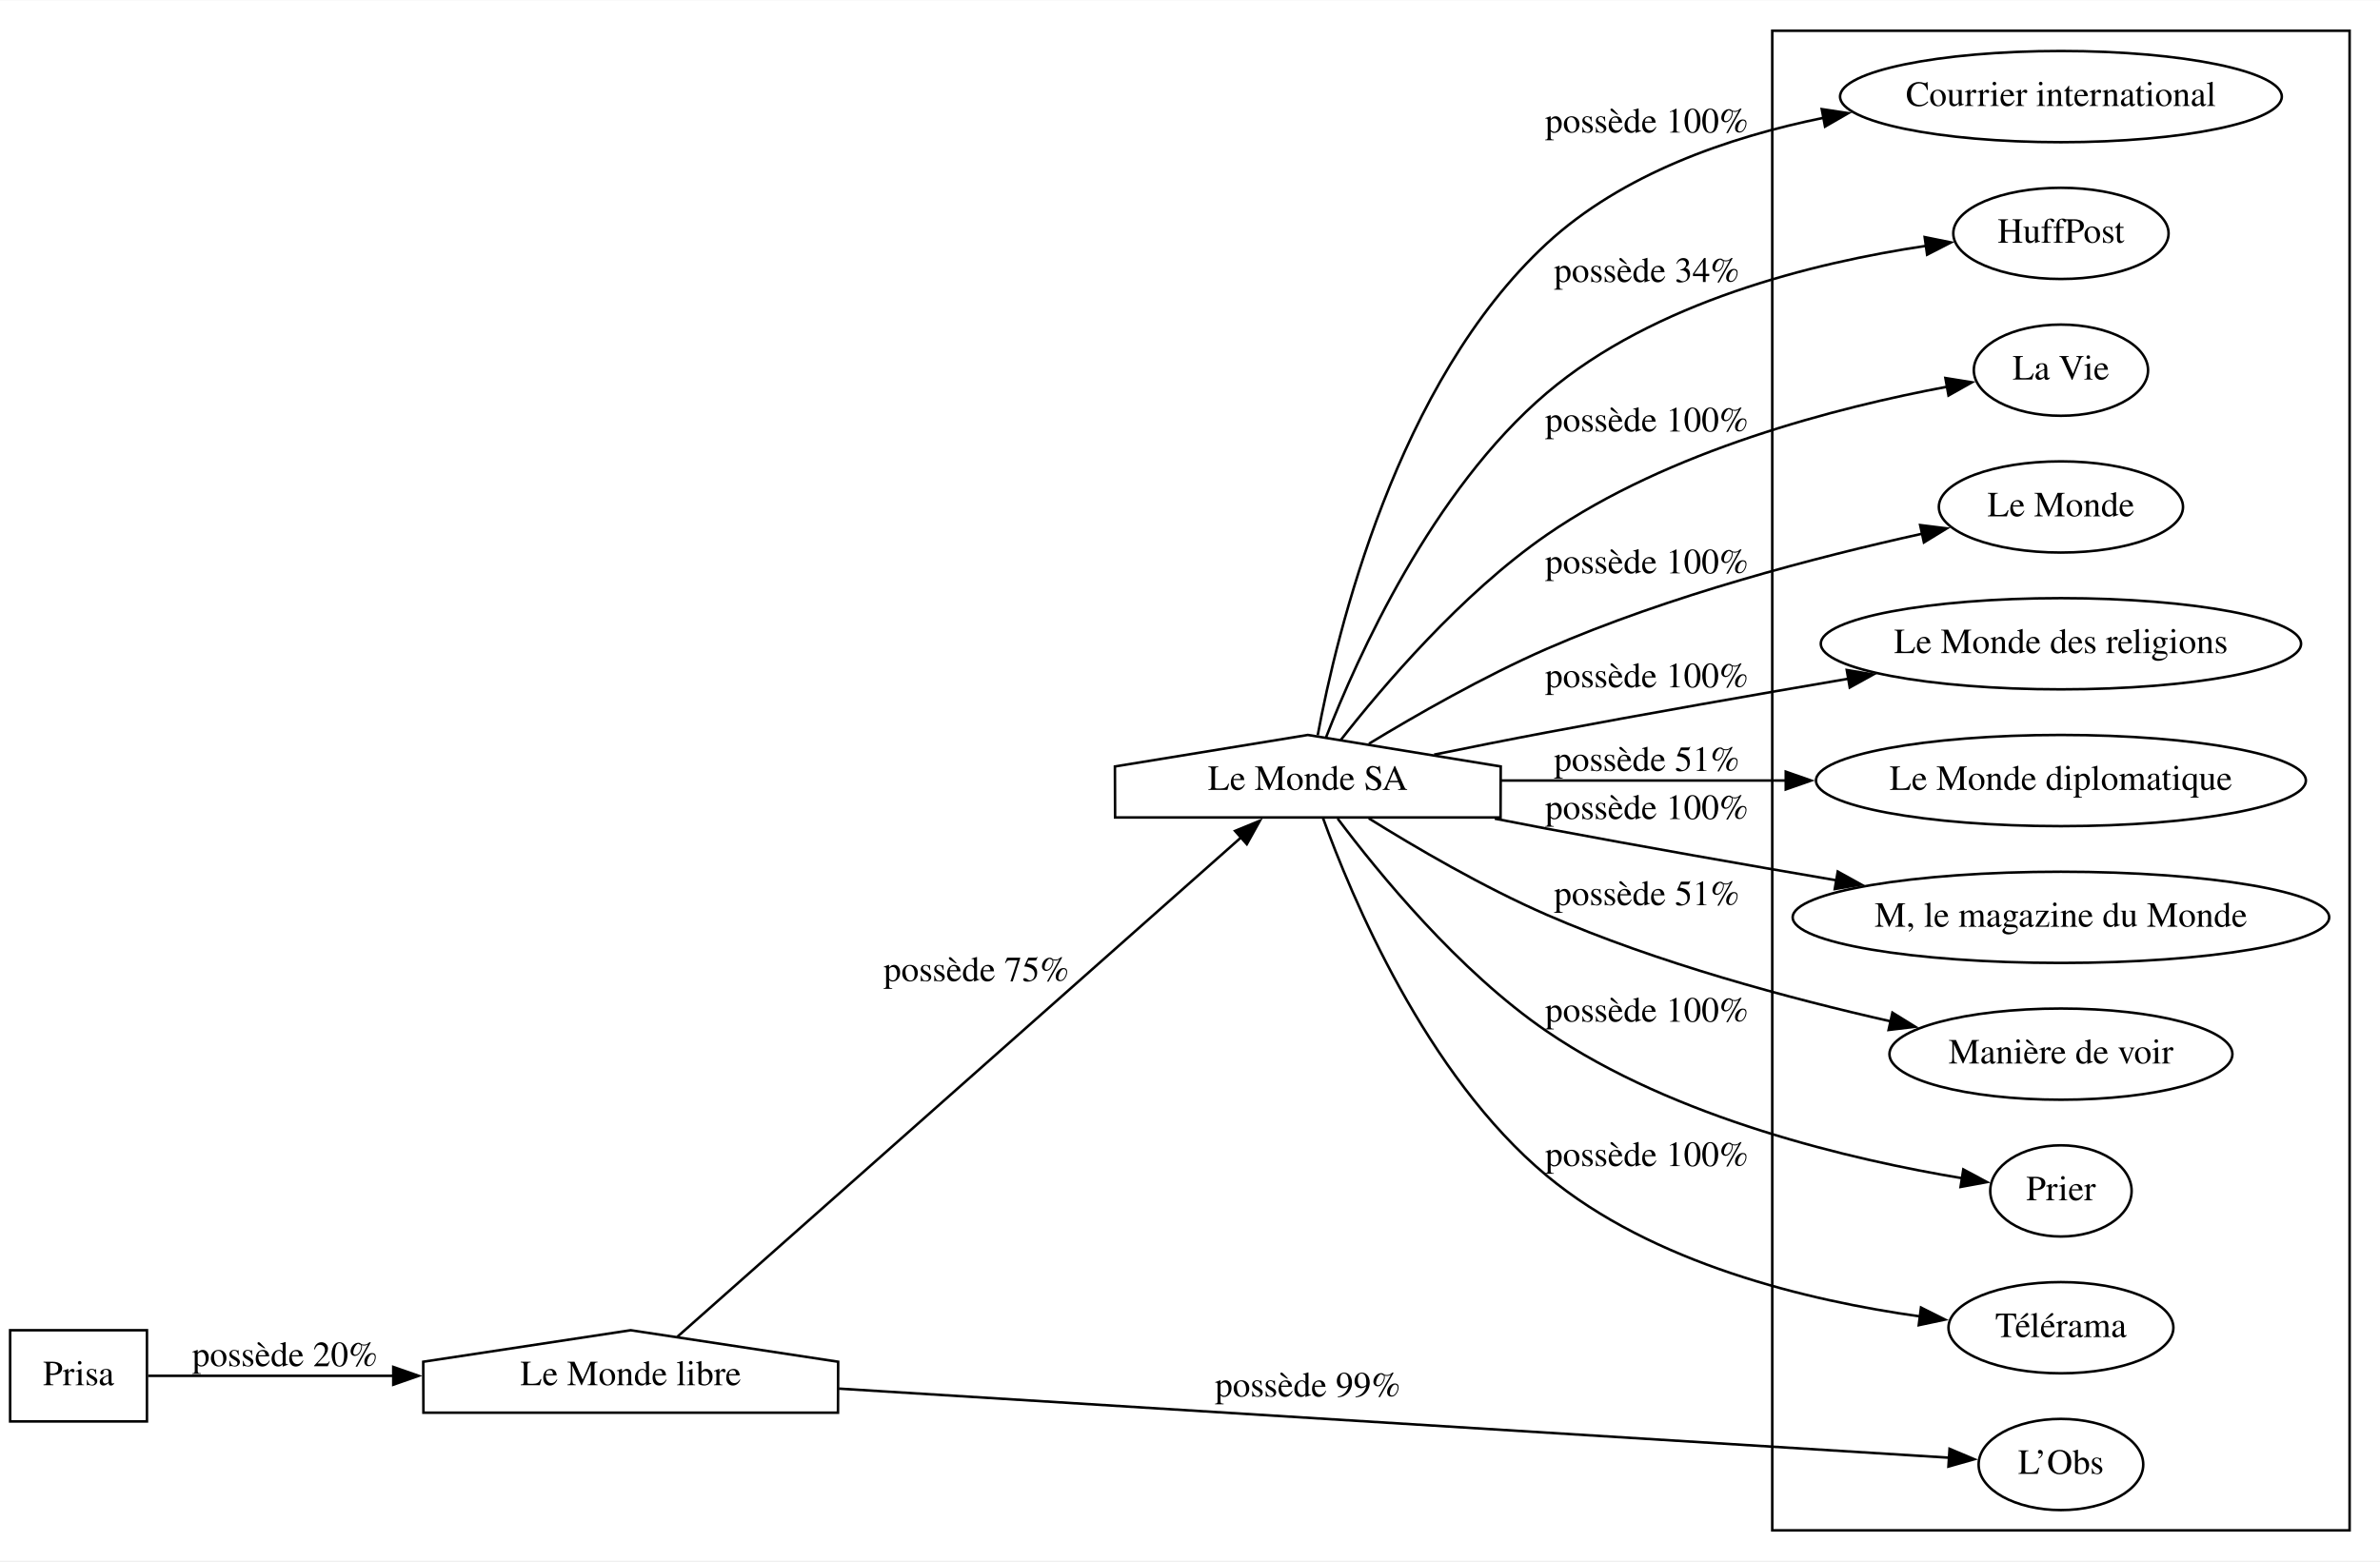
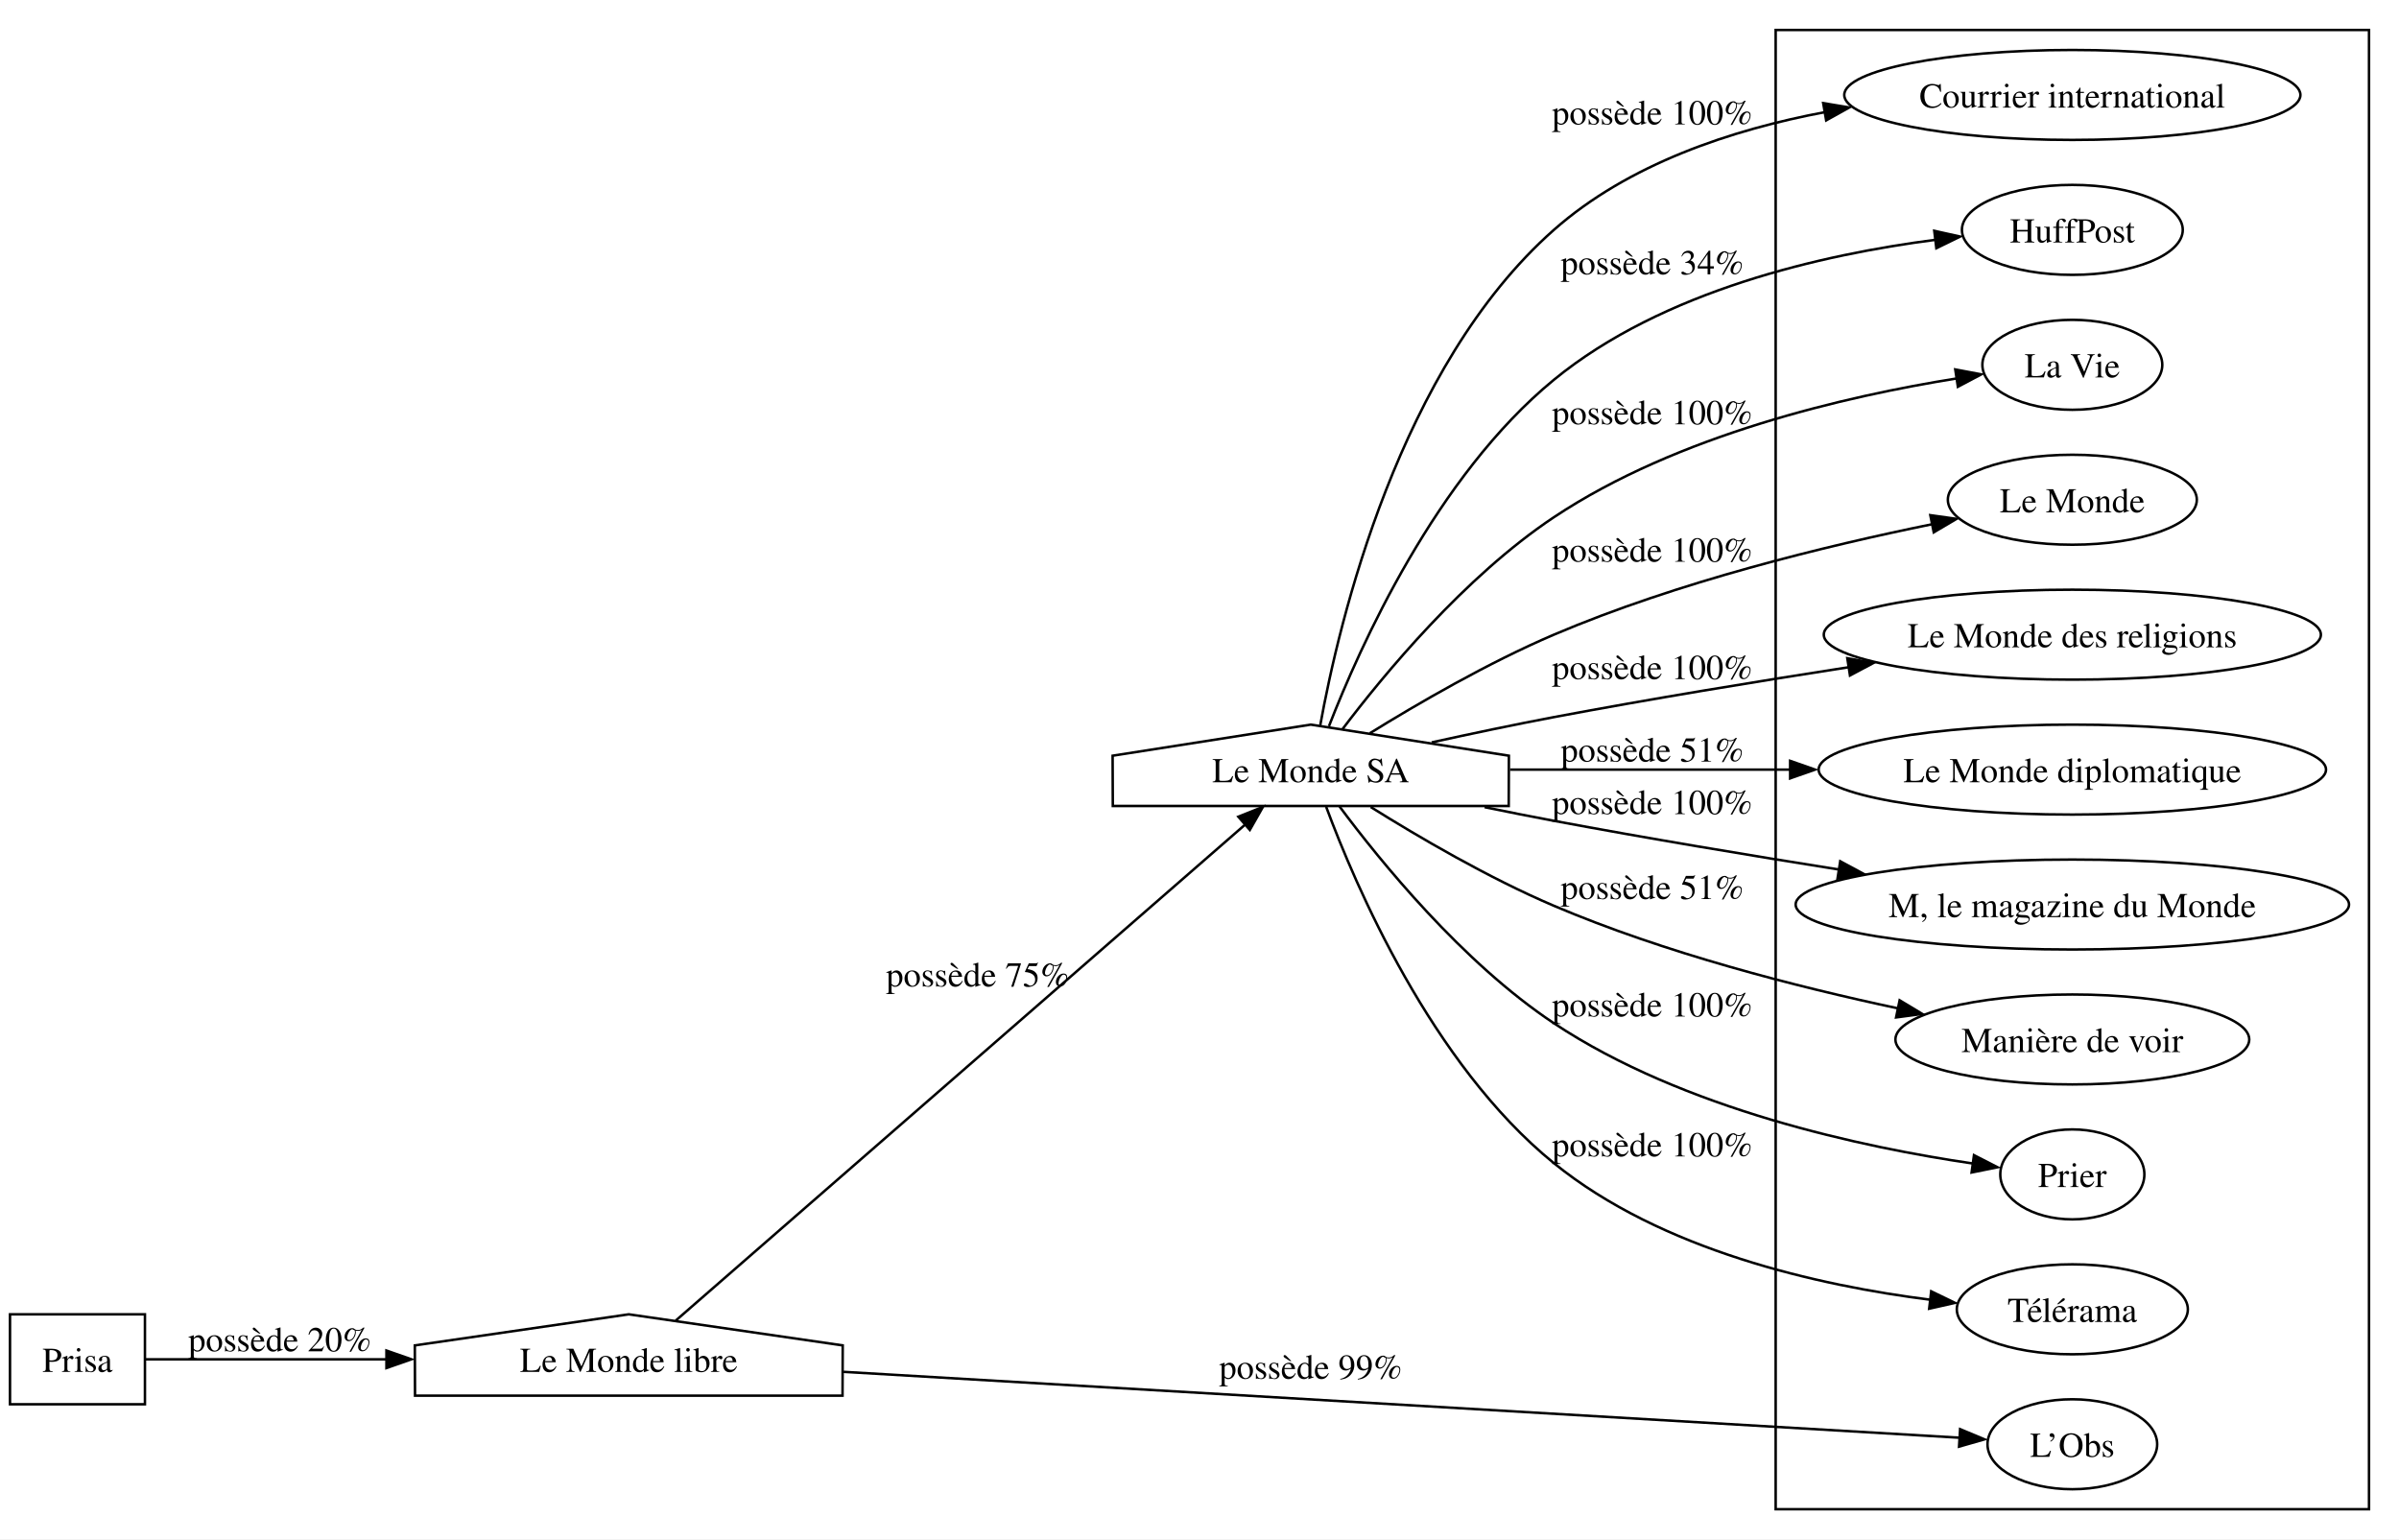
- <svg xmlns="http://www.w3.org/2000/svg" width="939pt" height="616pt" viewBox="0.00 0.00 939.41 616.00">
+ <svg xmlns="http://www.w3.org/2000/svg" width="960pt" height="616pt" viewBox="0.00 0.00 960.00 616.00">
  <g id="graph0" class="graph" transform="scale(1 1) rotate(0) translate(4 612)">
-     <polygon fill="white" stroke="none" points="-4,4 -4,-612 935.41,-612 935.41,4 -4,4" />
+     <polygon fill="white" stroke="none" points="-4,4 -4,-612 956,-612 956,4 -4,4" />
    <g id="clust2" class="cluster">
-       <polygon fill="none" stroke="black" points="695.53,-8 695.53,-600 923.41,-600 923.41,-8 695.53,-8" />
+       <polygon fill="none" stroke="black" points="706.56,-8 706.56,-600 944,-600 944,-8 706.56,-8" />
    </g>
    <g id="node1" class="node">
-       <polygon fill="none" stroke="black" points="54,-87 0,-87 0,-51 54,-51 54,-87" />
-       <text text-anchor="middle" x="27" y="-65.3" font-family="Times,serif" font-size="14.00">Prisa</text>
+       <polygon fill="none" stroke="black" points="54,-86 0,-86 0,-50 54,-50 54,-86" />
+       <text text-anchor="middle" x="27" y="-62.95" font-family="Times,serif" font-size="14.00">Prisa</text>
    </g>
    <g id="node2" class="node">
-       <polygon fill="none" stroke="black" points="326.83,-74.56 244.94,-87 163.06,-74.56 163.13,-54.44 326.76,-54.44 326.83,-74.56" />
-       <text text-anchor="middle" x="244.94" y="-65.3" font-family="Times,serif" font-size="14.00">Le Monde libre</text>
+       <polygon fill="none" stroke="black" points="333.23,-73.56 247.62,-86 162,-73.56 162.08,-53.44 333.15,-53.44 333.23,-73.56" />
+       <text text-anchor="middle" x="247.62" y="-62.95" font-family="Times,serif" font-size="14.00">Le Monde libre</text>
    </g>
    <g id="edge1" class="edge">
-       <path fill="none" stroke="black" d="M54.48,-69C78.77,-69 116.21,-69 151.41,-69" />
-       <polygon fill="black" stroke="black" points="151.23,-72.5 161.23,-69 151.23,-65.5 151.23,-72.5" />
-       <text text-anchor="middle" x="108.5" y="-72.8" font-family="Times,serif" font-size="14.00">possède 20%</text>
+       <path fill="none" stroke="black" d="M54.37,-68C78.45,-68 115.57,-68 150.78,-68" />
+       <polygon fill="black" stroke="black" points="150.64,-71.5 160.64,-68 150.64,-64.5 150.64,-71.5" />
+       <text text-anchor="middle" x="108" y="-71.2" font-family="Times,serif" font-size="14.00">possède 20%</text>
    </g>
    <g id="node3" class="node">
-       <polygon fill="none" stroke="black" points="588.35,-309.56 512.21,-322 436.07,-309.56 436.14,-289.44 588.28,-289.44 588.35,-309.56" />
-       <text text-anchor="middle" x="512.21" y="-300.3" font-family="Times,serif" font-size="14.00">Le Monde SA</text>
+       <polygon fill="none" stroke="black" points="599.81,-309.56 520.52,-322 441.23,-309.56 441.31,-289.44 599.74,-289.44 599.81,-309.56" />
+       <text text-anchor="middle" x="520.52" y="-298.95" font-family="Times,serif" font-size="14.00">Le Monde SA</text>
    </g>
    <g id="edge3" class="edge">
-       <path fill="none" stroke="black" d="M263.35,-84.42C309,-124.86 432.36,-234.14 485.87,-281.55" />
-       <polygon fill="black" stroke="black" points="483.49,-284.12 493.29,-288.13 488.13,-278.88 483.49,-284.12" />
-       <text text-anchor="middle" x="381.39" y="-224.8" font-family="Times,serif" font-size="14.00">possède 75%</text>
+       <path fill="none" stroke="black" d="M266.39,-83.48C313.21,-124.27 440.03,-234.75 494.32,-282.04" />
+       <polygon fill="black" stroke="black" points="491.54,-285.14 501.38,-289.07 496.14,-279.86 491.54,-285.14" />
+       <text text-anchor="middle" x="387.23" y="-217.2" font-family="Times,serif" font-size="14.00">possède 75%</text>
    </g>
    <g id="node4" class="node">
-       <ellipse fill="none" stroke="black" cx="809.47" cy="-34" rx="32.49" ry="18" />
-       <text text-anchor="middle" x="809.47" y="-30.3" font-family="Times,serif" font-size="14.00">L’Obs</text>
+       <ellipse fill="none" stroke="black" cx="825.28" cy="-34" rx="33.95" ry="18" />
+       <text text-anchor="middle" x="825.28" y="-28.95" font-family="Times,serif" font-size="14.00">L’Obs</text>
    </g>
    <g id="edge2" class="edge">
-       <path fill="none" stroke="black" d="M327.14,-63.95C448.23,-56.41 671.89,-42.5 765.5,-36.67" />
-       <polygon fill="black" stroke="black" points="765.51,-40.18 775.27,-36.07 765.07,-33.19 765.51,-40.18" />
-       <text text-anchor="middle" x="512.21" y="-60.8" font-family="Times,serif" font-size="14.00">possède 99%</text>
+       <path fill="none" stroke="black" d="M333.56,-62.98C457.83,-55.64 684.77,-42.24 780.18,-36.61" />
+       <polygon fill="black" stroke="black" points="780.37,-40.04 790.14,-35.96 779.95,-33.05 780.37,-40.04" />
+       <text text-anchor="middle" x="520.52" y="-60.2" font-family="Times,serif" font-size="14.00">possède 99%</text>
    </g>
    <g id="node5" class="node">
-       <ellipse fill="none" stroke="black" cx="809.47" cy="-574" rx="87.18" ry="18" />
-       <text text-anchor="middle" x="809.47" y="-570.3" font-family="Times,serif" font-size="14.00">Courrier international</text>
+       <ellipse fill="none" stroke="black" cx="825.28" cy="-574" rx="91.27" ry="18" />
+       <text text-anchor="middle" x="825.28" y="-568.95" font-family="Times,serif" font-size="14.00">Courrier international</text>
    </g>
    <g id="edge4" class="edge">
-       <path fill="none" stroke="black" d="M516.11,-321.86C523.6,-362.24 547.3,-461.3 606.53,-516 636.22,-543.42 678.05,-557.97 715.94,-565.66" />
-       <polygon fill="black" stroke="black" points="715.07,-569.05 725.54,-567.46 716.36,-562.17 715.07,-569.05" />
-       <text text-anchor="middle" x="646.03" y="-559.8" font-family="Times,serif" font-size="14.00">possède 100%</text>
+       <path fill="none" stroke="black" d="M524.32,-321.75C531.75,-362.86 555.8,-465.24 617.81,-520 647.64,-546.34 688.78,-560.08 726.49,-567.16" />
+       <polygon fill="black" stroke="black" points="725.58,-570.73 736.03,-568.99 726.77,-563.83 725.58,-570.73" />
+       <text text-anchor="middle" x="657.19" y="-562.2" font-family="Times,serif" font-size="14.00">possède 100%</text>
    </g>
    <g id="node6" class="node">
-       <ellipse fill="none" stroke="black" cx="809.47" cy="-520" rx="42.49" ry="18" />
-       <text text-anchor="middle" x="809.47" y="-516.3" font-family="Times,serif" font-size="14.00">HuffPost</text>
+       <ellipse fill="none" stroke="black" cx="825.28" cy="-520" rx="44.19" ry="18" />
+       <text text-anchor="middle" x="825.28" y="-514.95" font-family="Times,serif" font-size="14.00">HuffPost</text>
    </g>
    <g id="edge5" class="edge">
-       <path fill="none" stroke="black" d="M519.44,-321.14C531.57,-352.3 561.22,-418.55 606.53,-457 648.94,-492.99 711.86,-508.45 756.17,-515.07" />
-       <polygon fill="black" stroke="black" points="755.69,-518.54 766.07,-516.43 756.65,-511.6 755.69,-518.54" />
-       <text text-anchor="middle" x="646.03" y="-500.8" font-family="Times,serif" font-size="14.00">possède 34%</text>
+       <path fill="none" stroke="black" d="M527.8,-321.36C540.18,-353.23 570.68,-421.35 617.81,-460 661.41,-495.75 725.44,-510.2 770.61,-516.04" />
+       <polygon fill="black" stroke="black" points="770.03,-519.62 780.38,-517.32 770.86,-512.67 770.03,-519.62" />
+       <text text-anchor="middle" x="657.19" y="-502.2" font-family="Times,serif" font-size="14.00">possède 34%</text>
    </g>
    <g id="node7" class="node">
-       <ellipse fill="none" stroke="black" cx="809.47" cy="-466" rx="34.39" ry="18" />
-       <text text-anchor="middle" x="809.47" y="-462.3" font-family="Times,serif" font-size="14.00">La Vie</text>
+       <ellipse fill="none" stroke="black" cx="825.28" cy="-466" rx="36" ry="18" />
+       <text text-anchor="middle" x="825.28" y="-460.95" font-family="Times,serif" font-size="14.00">La Vie</text>
    </g>
    <g id="edge6" class="edge">
-       <path fill="none" stroke="black" d="M525.22,-320.01C541.62,-340.97 572.87,-377.77 606.53,-401 654.84,-434.35 721.27,-451.37 764.54,-459.46" />
-       <polygon fill="black" stroke="black" points="763.87,-462.9 774.33,-461.21 765.1,-456.01 763.87,-462.9" />
-       <text text-anchor="middle" x="646.03" y="-441.8" font-family="Times,serif" font-size="14.00">possède 100%</text>
+       <path fill="none" stroke="black" d="M533.17,-320.13C549.75,-342.05 582.12,-381.23 617.81,-405 667.28,-437.95 734.96,-453.5 779.14,-460.56" />
+       <polygon fill="black" stroke="black" points="778.43,-464.14 788.84,-462.17 779.48,-457.22 778.43,-464.14" />
+       <text text-anchor="middle" x="657.19" y="-442.2" font-family="Times,serif" font-size="14.00">possède 100%</text>
    </g>
    <g id="node8" class="node">
-       <ellipse fill="none" stroke="black" cx="809.47" cy="-412" rx="48.19" ry="18" />
-       <text text-anchor="middle" x="809.47" y="-408.3" font-family="Times,serif" font-size="14.00">Le Monde</text>
+       <ellipse fill="none" stroke="black" cx="825.28" cy="-412" rx="49.82" ry="18" />
+       <text text-anchor="middle" x="825.28" y="-406.95" font-family="Times,serif" font-size="14.00">Le Monde</text>
    </g>
    <g id="edge7" class="edge">
-       <path fill="none" stroke="black" d="M536.35,-318.55C554.85,-329.77 581.71,-345.16 606.53,-356 654.84,-377.09 713.14,-392.25 754.66,-401.43" />
-       <polygon fill="black" stroke="black" points="753.91,-404.85 764.42,-403.54 755.39,-398.01 753.91,-404.85" />
-       <text text-anchor="middle" x="646.03" y="-385.8" font-family="Times,serif" font-size="14.00">possède 100%</text>
+       <path fill="none" stroke="black" d="M544.16,-318.54C563.23,-330.34 591.54,-346.79 617.81,-358 667.19,-379.06 726.81,-393.58 769.26,-402.22" />
+       <polygon fill="black" stroke="black" points="768.45,-405.82 778.94,-404.34 769.82,-398.96 768.45,-405.82" />
+       <text text-anchor="middle" x="657.19" y="-387.2" font-family="Times,serif" font-size="14.00">possède 100%</text>
    </g>
    <g id="node9" class="node">
-       <ellipse fill="none" stroke="black" cx="809.47" cy="-358" rx="94.78" ry="18" />
-       <text text-anchor="middle" x="809.47" y="-354.3" font-family="Times,serif" font-size="14.00">Le Monde des religions</text>
+       <ellipse fill="none" stroke="black" cx="825.28" cy="-358" rx="99.46" ry="18" />
+       <text text-anchor="middle" x="825.28" y="-352.95" font-family="Times,serif" font-size="14.00">Le Monde des religions</text>
    </g>
    <g id="edge8" class="edge">
-       <path fill="none" stroke="black" d="M562.07,-314.23C576.38,-317.15 592.07,-320.28 606.53,-323 645.66,-330.37 689.18,-337.99 725.76,-344.23" />
-       <polygon fill="black" stroke="black" points="724.94,-347.64 735.39,-345.86 726.12,-340.74 724.94,-347.64" />
-       <text text-anchor="middle" x="646.03" y="-340.8" font-family="Times,serif" font-size="14.00">possède 100%</text>
+       <path fill="none" stroke="black" d="M568.92,-314.89C584.46,-318.31 601.84,-321.98 617.81,-325 656.45,-332.29 699.35,-339.32 735.99,-345.01" />
+       <polygon fill="black" stroke="black" points="735.23,-348.58 745.65,-346.65 736.3,-341.67 735.23,-348.58" />
+       <text text-anchor="middle" x="657.19" y="-340.2" font-family="Times,serif" font-size="14.00">possède 100%</text>
    </g>
    <g id="node10" class="node">
-       <ellipse fill="none" stroke="black" cx="809.47" cy="-304" rx="96.68" ry="18" />
-       <text text-anchor="middle" x="809.47" y="-300.3" font-family="Times,serif" font-size="14.00">Le Monde diplomatique</text>
+       <ellipse fill="none" stroke="black" cx="825.28" cy="-304" rx="101.51" ry="18" />
+       <text text-anchor="middle" x="825.28" y="-298.95" font-family="Times,serif" font-size="14.00">Le Monde diplomatique</text>
    </g>
    <g id="edge9" class="edge">
-       <path fill="none" stroke="black" d="M588.48,-304C622.62,-304 663.62,-304 700.93,-304" />
-       <polygon fill="black" stroke="black" points="700.86,-307.5 710.86,-304 700.86,-300.5 700.86,-307.5" />
-       <text text-anchor="middle" x="646.03" y="-307.8" font-family="Times,serif" font-size="14.00">possède 51%</text>
+       <path fill="none" stroke="black" d="M600.28,-304C634.48,-304 675.17,-304 712.43,-304" />
+       <polygon fill="black" stroke="black" points="712.35,-307.5 722.35,-304 712.35,-300.5 712.35,-307.5" />
+       <text text-anchor="middle" x="657.19" y="-307.2" font-family="Times,serif" font-size="14.00">possède 51%</text>
    </g>
    <g id="node11" class="node">
-       <ellipse fill="none" stroke="black" cx="809.47" cy="-250" rx="105.88" ry="18" />
-       <text text-anchor="middle" x="809.47" y="-246.3" font-family="Times,serif" font-size="14.00">M, le magazine du Monde</text>
+       <ellipse fill="none" stroke="black" cx="825.28" cy="-250" rx="110.72" ry="18" />
+       <text text-anchor="middle" x="825.28" y="-244.95" font-family="Times,serif" font-size="14.00">M, le magazine du Monde</text>
    </g>
    <g id="edge10" class="edge">
-       <path fill="none" stroke="black" d="M586.02,-288.96C592.95,-287.6 599.87,-286.26 606.53,-285 643.92,-277.96 685.3,-270.69 720.83,-264.62" />
-       <polygon fill="black" stroke="black" points="721.38,-268.07 730.65,-262.94 720.2,-261.17 721.38,-268.07" />
-       <text text-anchor="middle" x="646.03" y="-288.8" font-family="Times,serif" font-size="14.00">possède 100%</text>
+       <path fill="none" stroke="black" d="M590.08,-288.97C599.39,-287.06 608.82,-285.18 617.81,-283.5 655.17,-276.5 696.49,-269.62 732.3,-263.94" />
+       <polygon fill="black" stroke="black" points="732.4,-267.31 741.73,-262.29 731.31,-260.39 732.4,-267.31" />
+       <text text-anchor="middle" x="657.19" y="-286.2" font-family="Times,serif" font-size="14.00">possède 100%</text>
    </g>
    <g id="node12" class="node">
-       <ellipse fill="none" stroke="black" cx="809.47" cy="-196" rx="67.69" ry="18" />
-       <text text-anchor="middle" x="809.47" y="-192.3" font-family="Times,serif" font-size="14.00">Manière de voir</text>
+       <ellipse fill="none" stroke="black" cx="825.28" cy="-196" rx="70.8" ry="18" />
+       <text text-anchor="middle" x="825.28" y="-190.95" font-family="Times,serif" font-size="14.00">Manière de voir</text>
    </g>
    <g id="edge11" class="edge">
-       <path fill="none" stroke="black" d="M536.28,-289.07C554.74,-277.57 581.59,-261.86 606.53,-251 650.23,-231.97 702.16,-218 742.42,-208.91" />
-       <polygon fill="black" stroke="black" points="742.96,-212.37 751.97,-206.8 741.45,-205.54 742.96,-212.37" />
-       <text text-anchor="middle" x="646.03" y="-254.8" font-family="Times,serif" font-size="14.00">possède 51%</text>
+       <path fill="none" stroke="black" d="M544.51,-289.03C563.56,-277.11 591.65,-260.64 617.81,-249.5 662.06,-230.65 714.56,-217.16 755.55,-208.44" />
+       <polygon fill="black" stroke="black" points="756.17,-211.68 765.25,-206.21 754.75,-204.82 756.17,-211.68" />
+       <text text-anchor="middle" x="657.19" y="-252.2" font-family="Times,serif" font-size="14.00">possède 51%</text>
    </g>
    <g id="node13" class="node">
-       <ellipse fill="none" stroke="black" cx="809.47" cy="-142" rx="27.9" ry="18" />
-       <text text-anchor="middle" x="809.47" y="-138.3" font-family="Times,serif" font-size="14.00">Prier</text>
+       <ellipse fill="none" stroke="black" cx="825.28" cy="-142" rx="28.83" ry="18" />
+       <text text-anchor="middle" x="825.28" y="-136.95" font-family="Times,serif" font-size="14.00">Prier</text>
    </g>
    <g id="edge12" class="edge">
-       <path fill="none" stroke="black" d="M523.98,-288.99C539.91,-267.76 571.63,-228.86 606.53,-205 657.1,-170.43 727.51,-154.16 770.43,-147.02" />
-       <polygon fill="black" stroke="black" points="770.94,-150.49 780.28,-145.48 769.86,-143.57 770.94,-150.49" />
-       <text text-anchor="middle" x="646.03" y="-208.8" font-family="Times,serif" font-size="14.00">possède 100%</text>
+       <path fill="none" stroke="black" d="M532.04,-289.23C548.22,-267.49 581.19,-226.83 617.81,-202.5 669.76,-167.99 741.77,-152.76 785.58,-146.34" />
+       <polygon fill="black" stroke="black" points="785.92,-149.69 795.35,-144.86 784.97,-142.76 785.92,-149.69" />
+       <text text-anchor="middle" x="657.19" y="-205.2" font-family="Times,serif" font-size="14.00">possède 100%</text>
    </g>
    <g id="node14" class="node">
-       <ellipse fill="none" stroke="black" cx="809.47" cy="-88" rx="44.39" ry="18" />
-       <text text-anchor="middle" x="809.47" y="-84.3" font-family="Times,serif" font-size="14.00">Télérama</text>
+       <ellipse fill="none" stroke="black" cx="825.28" cy="-88" rx="46.23" ry="18" />
+       <text text-anchor="middle" x="825.28" y="-82.95" font-family="Times,serif" font-size="14.00">Télérama</text>
    </g>
    <g id="edge13" class="edge">
-       <path fill="none" stroke="black" d="M518.17,-289.29C529.23,-258.7 558.71,-187.74 606.53,-148 648.36,-113.24 709.74,-98.62 753.83,-92.46" />
-       <polygon fill="black" stroke="black" points="754.24,-95.94 763.71,-91.2 753.35,-89 754.24,-95.94" />
-       <text text-anchor="middle" x="646.03" y="-151.8" font-family="Times,serif" font-size="14.00">possède 100%</text>
+       <path fill="none" stroke="black" d="M526.69,-289.1C538.19,-258.1 568.78,-186.28 617.81,-146.5 660.85,-111.59 723.57,-97.5 768.58,-91.82" />
+       <polygon fill="black" stroke="black" points="768.8,-95.2 778.33,-90.58 767.99,-88.25 768.8,-95.2" />
+       <text text-anchor="middle" x="657.19" y="-149.2" font-family="Times,serif" font-size="14.00">possède 100%</text>
    </g>
  </g>
</svg>
